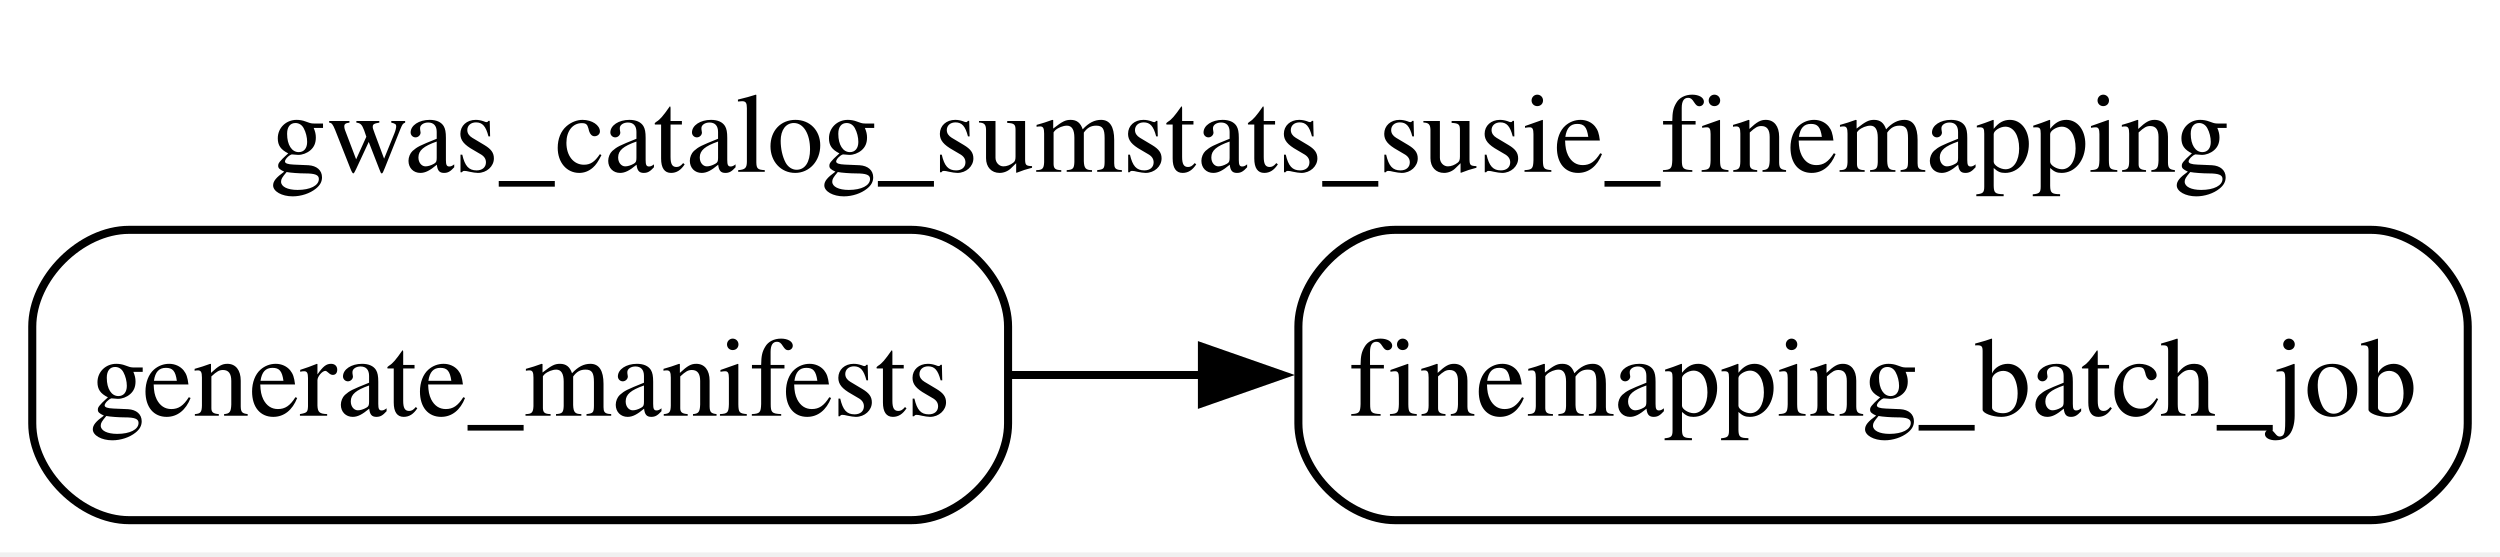
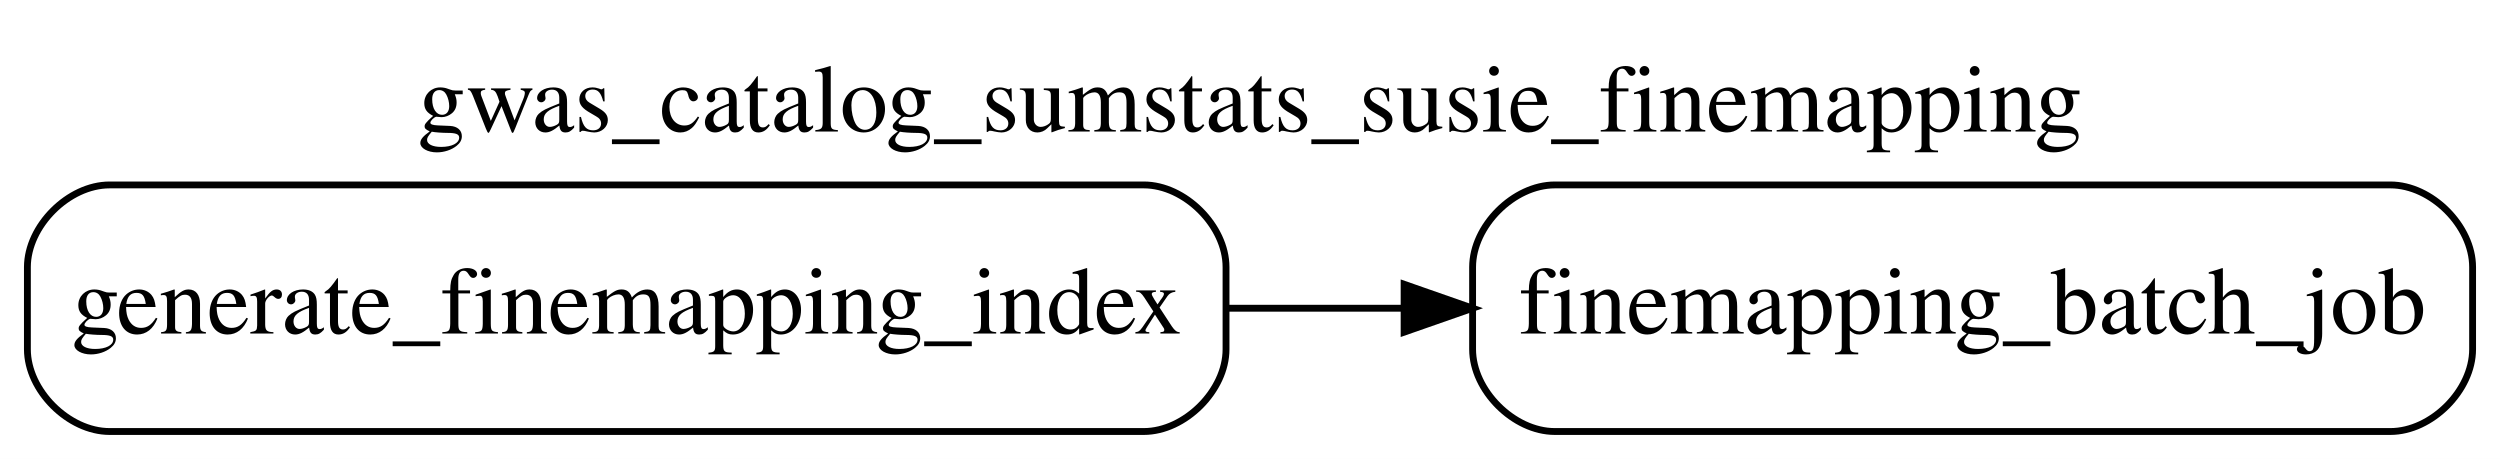
- <svg xmlns="http://www.w3.org/2000/svg" width="310pt" height="69pt" viewBox="0.00 0.00 310.00 69.00">
-   <g id="graph0" class="graph" transform="scale(1 1) rotate(0) translate(4 64.5)">
-     <polygon fill="white" stroke="none" points="-4,4 -4,-64.5 306,-64.5 306,4 -4,4" />
-     <text xml:space="preserve" text-anchor="middle" x="151" y="-43.2" font-family="Times,serif" font-size="14.00">gwas_catalog_sumstats_susie_finemapping</text>
+ <svg xmlns="http://www.w3.org/2000/svg" width="365pt" height="67pt" viewBox="0.00 0.00 365.00 67.00">
+   <g id="graph0" class="graph" transform="scale(1 1) rotate(0) translate(4 63)">
+     <polygon fill="white" stroke="transparent" points="-4,4 -4,-63 361,-63 361,4 -4,4" />
+     <text text-anchor="middle" x="178.5" y="-43.8" font-family="Times,serif" font-size="14.00">gwas_catalog_sumstats_susie_finemapping</text>
    <g id="node1" class="node">
-       <path fill="#ffffff" stroke="#000000" d="M290,-36C290,-36 169,-36 169,-36 163,-36 157,-30 157,-24 157,-24 157,-12 157,-12 157,-6 163,0 169,0 169,0 290,0 290,0 296,0 302,-6 302,-12 302,-12 302,-24 302,-24 302,-30 296,-36 290,-36" />
-       <text xml:space="preserve" text-anchor="middle" x="229.5" y="-12.95" font-family="Times,serif" font-size="14.00">finemapping_batch_job</text>
+       <path fill="#ffffff" stroke="#000000" d="M345,-36C345,-36 223,-36 223,-36 217,-36 211,-30 211,-24 211,-24 211,-12 211,-12 211,-6 217,0 223,0 223,0 345,0 345,0 351,0 357,-6 357,-12 357,-12 357,-24 357,-24 357,-30 351,-36 345,-36" />
+       <text text-anchor="middle" x="284" y="-14.3" font-family="Times,serif" font-size="14.00">finemapping_batch_job</text>
    </g>
    <g id="node2" class="node">
-       <path fill="#ffffff" stroke="#000000" d="M109,-36C109,-36 12,-36 12,-36 6,-36 0,-30 0,-24 0,-24 0,-12 0,-12 0,-6 6,0 12,0 12,0 109,0 109,0 115,0 121,-6 121,-12 121,-12 121,-24 121,-24 121,-30 115,-36 109,-36" />
-       <text xml:space="preserve" text-anchor="middle" x="60.5" y="-12.95" font-family="Times,serif" font-size="14.00">generate_manifests</text>
+       <path fill="#ffffff" stroke="#000000" d="M163,-36C163,-36 12,-36 12,-36 6,-36 0,-30 0,-24 0,-24 0,-12 0,-12 0,-6 6,0 12,0 12,0 163,0 163,0 169,0 175,-6 175,-12 175,-12 175,-24 175,-24 175,-30 169,-36 163,-36" />
+       <text text-anchor="middle" x="87.5" y="-14.3" font-family="Times,serif" font-size="14.00">generate_finemapping_index</text>
    </g>
    <g id="edge1" class="edge">
-       <path fill="none" stroke="black" d="M121.32,-18C129.08,-18 137.14,-18 145.19,-18" />
-       <polygon fill="black" stroke="black" points="145.04,-21.5 155.04,-18 145.04,-14.5 145.04,-21.5" />
+       <path fill="none" stroke="black" d="M175.23,-18C183.72,-18 192.33,-18 200.78,-18" />
+       <polygon fill="black" stroke="black" points="201,-21.5 211,-18 201,-14.5 201,-21.5" />
    </g>
  </g>
</svg>
